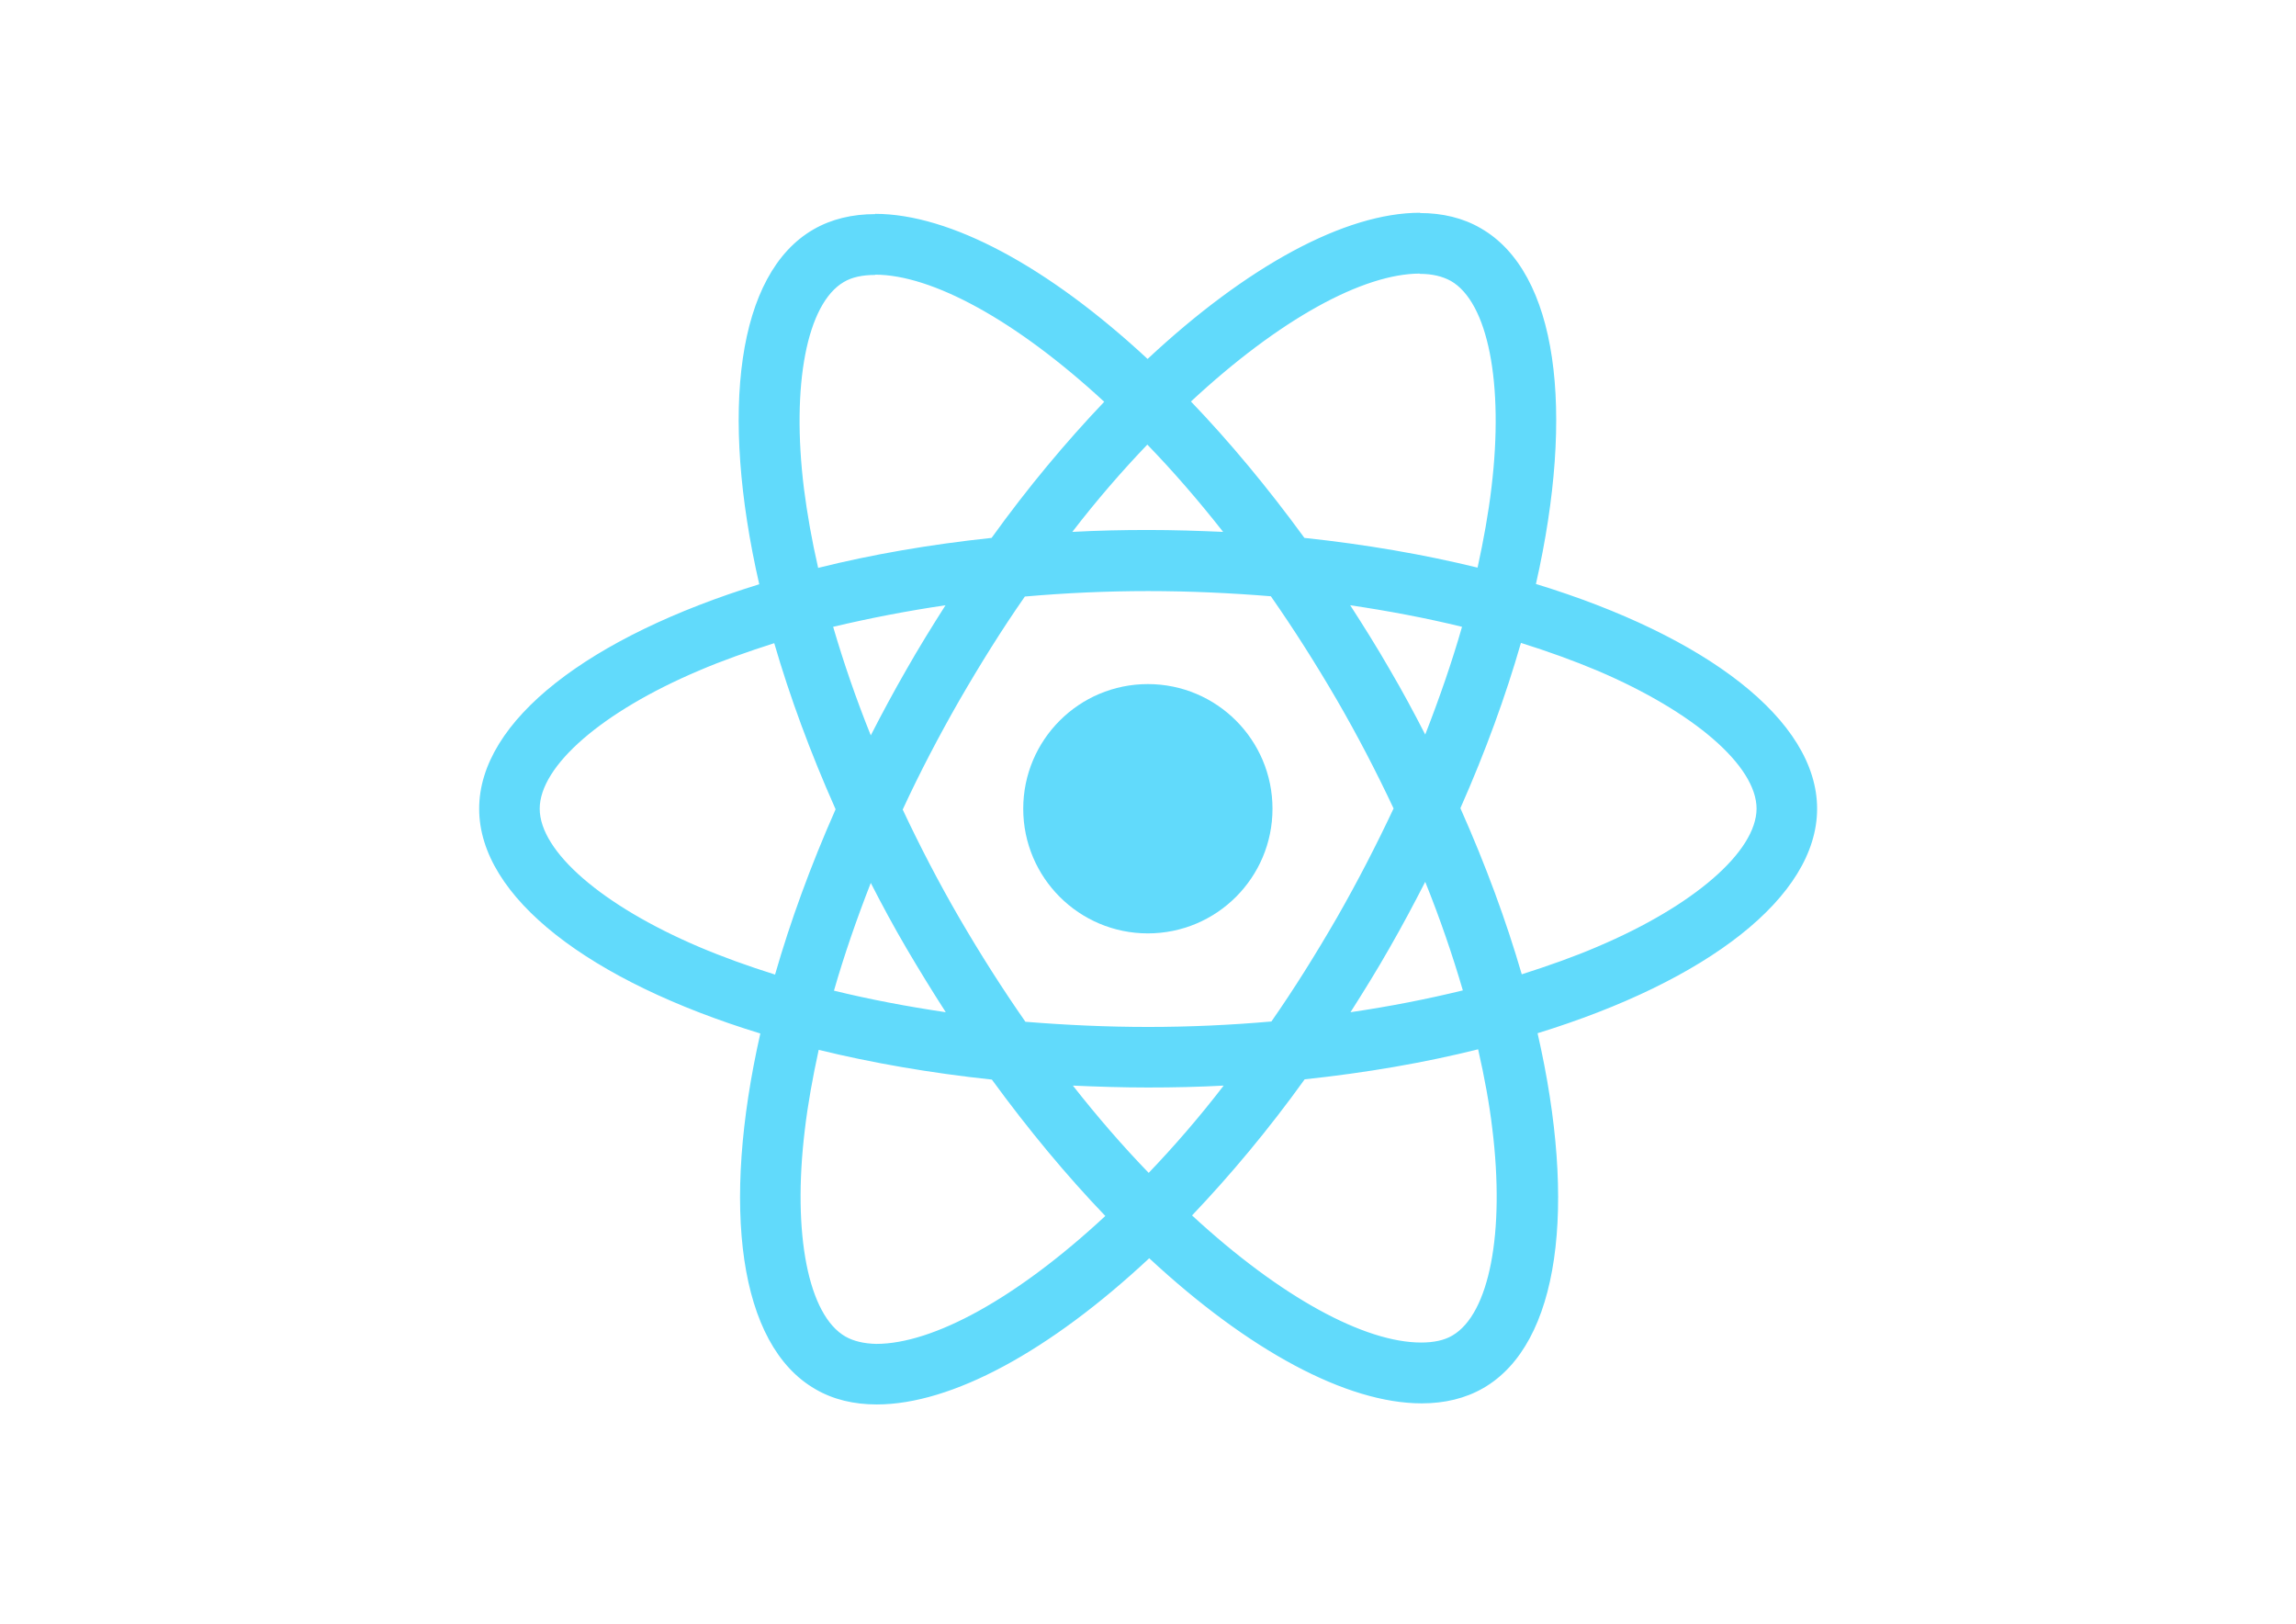
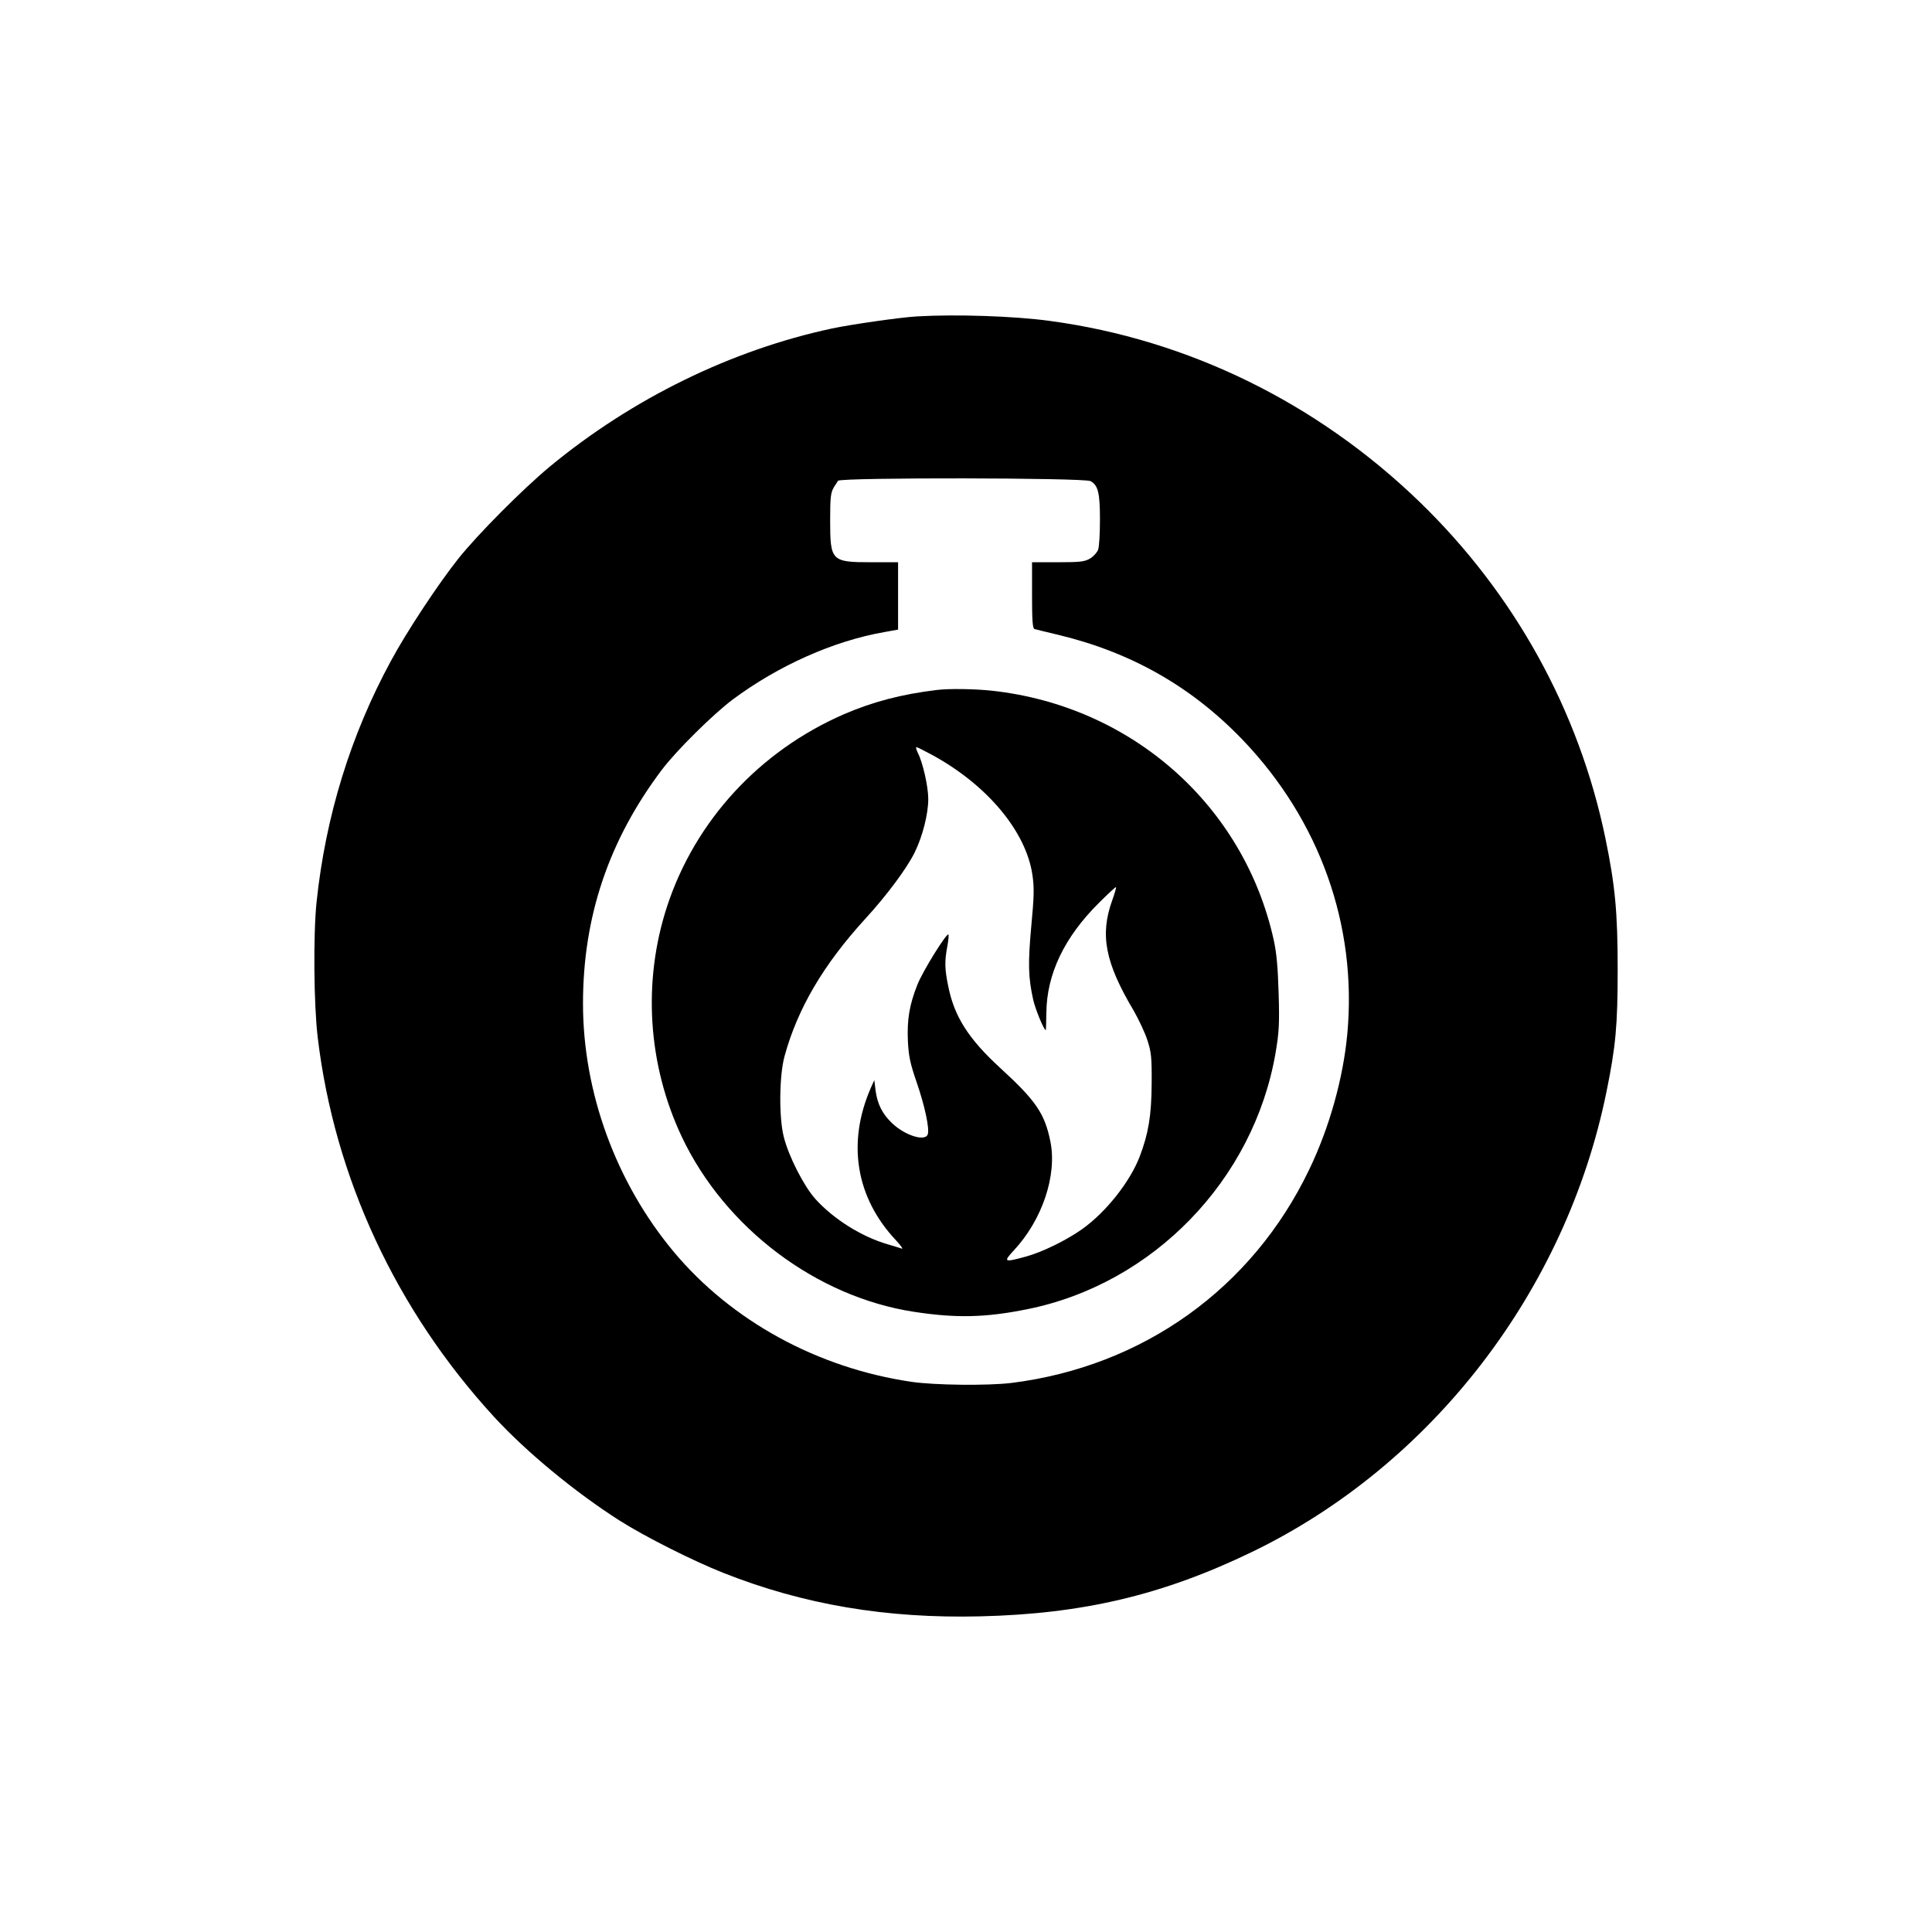
- <svg xmlns="http://www.w3.org/2000/svg" viewBox="0 0 841.9 595.3">
-   <g fill="#61DAFB">
-     <path d="M666.3 296.5c0-32.5-40.7-63.3-103.1-82.4 14.4-63.6 8-114.2-20.2-130.4-6.5-3.8-14.1-5.6-22.4-5.6v22.3c4.6 0 8.3.9 11.4 2.6 13.6 7.8 19.5 37.5 14.9 75.7-1.1 9.4-2.9 19.3-5.1 29.4-19.6-4.8-41-8.5-63.5-10.9-13.5-18.5-27.5-35.3-41.6-50 32.6-30.3 63.2-46.9 84-46.9V78c-27.5 0-63.5 19.6-99.9 53.6-36.4-33.8-72.4-53.2-99.9-53.2v22.3c20.7 0 51.4 16.5 84 46.6-14 14.7-28 31.4-41.3 49.9-22.6 2.4-44 6.1-63.6 11-2.3-10-4-19.7-5.2-29-4.7-38.2 1.1-67.9 14.6-75.8 3-1.8 6.9-2.6 11.5-2.6V78.5c-8.4 0-16 1.8-22.6 5.6-28.1 16.2-34.4 66.7-19.9 130.1-62.2 19.2-102.7 49.9-102.7 82.3 0 32.5 40.7 63.3 103.1 82.4-14.4 63.6-8 114.2 20.2 130.4 6.5 3.8 14.1 5.6 22.5 5.6 27.5 0 63.5-19.6 99.9-53.6 36.4 33.8 72.4 53.2 99.9 53.2 8.4 0 16-1.8 22.6-5.6 28.1-16.2 34.4-66.7 19.9-130.1 62-19.1 102.5-49.9 102.5-82.3zm-130.2-66.7c-3.7 12.9-8.3 26.2-13.5 39.5-4.1-8-8.4-16-13.1-24-4.6-8-9.5-15.8-14.4-23.4 14.2 2.1 27.9 4.7 41 7.9zm-45.8 106.5c-7.8 13.5-15.8 26.3-24.1 38.2-14.9 1.3-30 2-45.2 2-15.1 0-30.2-.7-45-1.9-8.3-11.9-16.4-24.6-24.2-38-7.6-13.1-14.5-26.4-20.8-39.8 6.2-13.4 13.2-26.8 20.7-39.9 7.8-13.5 15.8-26.3 24.1-38.2 14.9-1.3 30-2 45.2-2 15.1 0 30.2.7 45 1.9 8.3 11.9 16.4 24.6 24.2 38 7.6 13.1 14.5 26.4 20.8 39.8-6.3 13.4-13.2 26.8-20.7 39.9zm32.3-13c5.4 13.4 10 26.8 13.8 39.8-13.1 3.2-26.9 5.9-41.2 8 4.9-7.7 9.8-15.6 14.4-23.7 4.6-8 8.9-16.1 13-24.1zM421.2 430c-9.3-9.6-18.6-20.3-27.8-32 9 .4 18.2.7 27.5.7 9.4 0 18.7-.2 27.8-.7-9 11.7-18.3 22.4-27.5 32zm-74.4-58.9c-14.2-2.1-27.9-4.7-41-7.9 3.7-12.9 8.3-26.2 13.5-39.5 4.1 8 8.4 16 13.1 24 4.7 8 9.5 15.8 14.4 23.4zM420.7 163c9.3 9.6 18.6 20.3 27.8 32-9-.4-18.2-.7-27.5-.7-9.4 0-18.7.2-27.8.7 9-11.7 18.3-22.4 27.5-32zm-74 58.9c-4.9 7.7-9.8 15.6-14.4 23.7-4.6 8-8.9 16-13 24-5.4-13.4-10-26.8-13.8-39.8 13.1-3.1 26.9-5.8 41.2-7.9zm-90.5 125.2c-35.4-15.1-58.3-34.9-58.3-50.6 0-15.7 22.9-35.6 58.3-50.6 8.6-3.7 18-7 27.7-10.1 5.7 19.6 13.2 40 22.5 60.9-9.2 20.8-16.6 41.1-22.2 60.6-9.9-3.1-19.3-6.5-28-10.2zM310 490c-13.6-7.8-19.5-37.5-14.9-75.7 1.1-9.4 2.9-19.3 5.1-29.4 19.6 4.8 41 8.5 63.5 10.9 13.5 18.5 27.5 35.3 41.6 50-32.6 30.3-63.2 46.9-84 46.9-4.5-.1-8.3-1-11.3-2.7zm237.2-76.2c4.7 38.2-1.1 67.9-14.6 75.8-3 1.8-6.9 2.6-11.5 2.6-20.7 0-51.4-16.5-84-46.6 14-14.7 28-31.4 41.3-49.9 22.6-2.4 44-6.1 63.6-11 2.3 10.1 4.1 19.8 5.2 29.1zm38.5-66.7c-8.6 3.7-18 7-27.7 10.1-5.7-19.6-13.2-40-22.5-60.9 9.2-20.8 16.6-41.1 22.2-60.6 9.9 3.1 19.3 6.5 28.1 10.2 35.4 15.1 58.3 34.9 58.3 50.6-.1 15.7-23 35.6-58.4 50.6zM320.8 78.4z" />
-     <circle cx="420.9" cy="296.5" r="45.7" />
-     <path d="M520.5 78.1z" />
+ <svg xmlns="http://www.w3.org/2000/svg" version="1.0" width="1024pt" height="1024pt" viewBox="0 0 1024 1024" preserveAspectRatio="xMidYMid meet">
+   <g transform="translate(0,1024) scale(0.1,-0.1)" fill="#000000" stroke="none">
+     <path d="M4860 8563 c-87 -5 -346 -42 -450 -64 -533 -114 -1059 -371 -1497 -733 -144 -120 -379 -356 -483 -486 -106 -133 -276 -390 -358 -543 -213 -392 -346 -822 -394 -1277 -18 -170 -15 -546 6 -719 89 -743 415 -1444 934 -2010 172 -187 430 -400 667 -551 134 -85 390 -214 550 -277 424 -168 864 -242 1360 -230 545 13 968 113 1440 341 954 461 1666 1385 1880 2441 49 240 59 352 59 645 0 304 -13 444 -65 697 -140 677 -482 1296 -985 1783 -543 525 -1226 860 -1959 959 -190 26 -500 36 -705 24z m920 -873 c40 -22 50 -61 50 -204 0 -74 -4 -146 -10 -160 -5 -14 -24 -35 -42 -46 -29 -17 -51 -20 -170 -20 l-138 0 0 -175 c0 -132 3 -176 13 -179 6 -2 64 -16 127 -31 386 -93 705 -274 976 -556 409 -427 608 -984 555 -1559 -22 -236 -95 -497 -202 -719 -302 -630 -881 -1044 -1579 -1131 -127 -15 -405 -12 -529 6 -497 73 -953 322 -1260 689 -306 367 -481 845 -481 1316 0 461 137 866 418 1239 78 103 269 292 375 372 242 180 535 311 805 358 l72 13 0 179 0 178 -141 0 c-213 0 -219 6 -219 223 0 124 3 146 20 175 11 17 21 33 22 34 25 18 1304 16 1338 -2z" />
+     <path d="M4965 6583 c-189 -23 -340 -63 -493 -129 -447 -195 -787 -564 -936 -1017 -131 -400 -103 -840 78 -1223 229 -483 713 -848 1231 -927 222 -34 378 -31 600 14 667 134 1201 686 1316 1360 18 107 21 150 16 314 -4 139 -11 215 -26 283 -158 714 -753 1240 -1493 1321 -92 10 -228 12 -293 4z m-25 -344 c292 -159 498 -405 532 -636 10 -68 9 -113 -6 -272 -18 -197 -16 -272 10 -389 11 -50 57 -162 67 -162 1 0 2 42 3 93 2 203 94 398 277 580 49 49 90 87 92 85 2 -2 -7 -34 -20 -70 -66 -183 -38 -330 114 -585 26 -46 59 -115 72 -155 21 -65 24 -90 23 -233 -1 -167 -17 -263 -63 -384 -51 -134 -179 -296 -306 -386 -83 -59 -210 -121 -297 -145 -116 -32 -122 -29 -66 31 152 162 232 400 195 580 -30 147 -76 215 -265 388 -169 155 -244 273 -276 433 -19 91 -20 134 -5 212 6 32 8 60 6 63 -10 9 -137 -195 -165 -267 -42 -106 -55 -184 -50 -298 4 -80 12 -118 46 -217 44 -127 70 -250 59 -278 -15 -39 -123 -4 -190 61 -50 48 -76 99 -86 170 l-7 57 -18 -40 c-128 -292 -80 -583 133 -809 25 -27 39 -47 31 -44 -8 3 -42 13 -75 23 -138 40 -287 133 -385 242 -60 68 -140 224 -166 328 -26 103 -24 323 4 426 69 253 206 486 428 729 113 123 221 268 262 352 42 85 72 204 72 283 0 66 -29 194 -55 244 -8 17 -12 31 -8 31 5 0 42 -19 83 -41z" />
  </g>
</svg>
